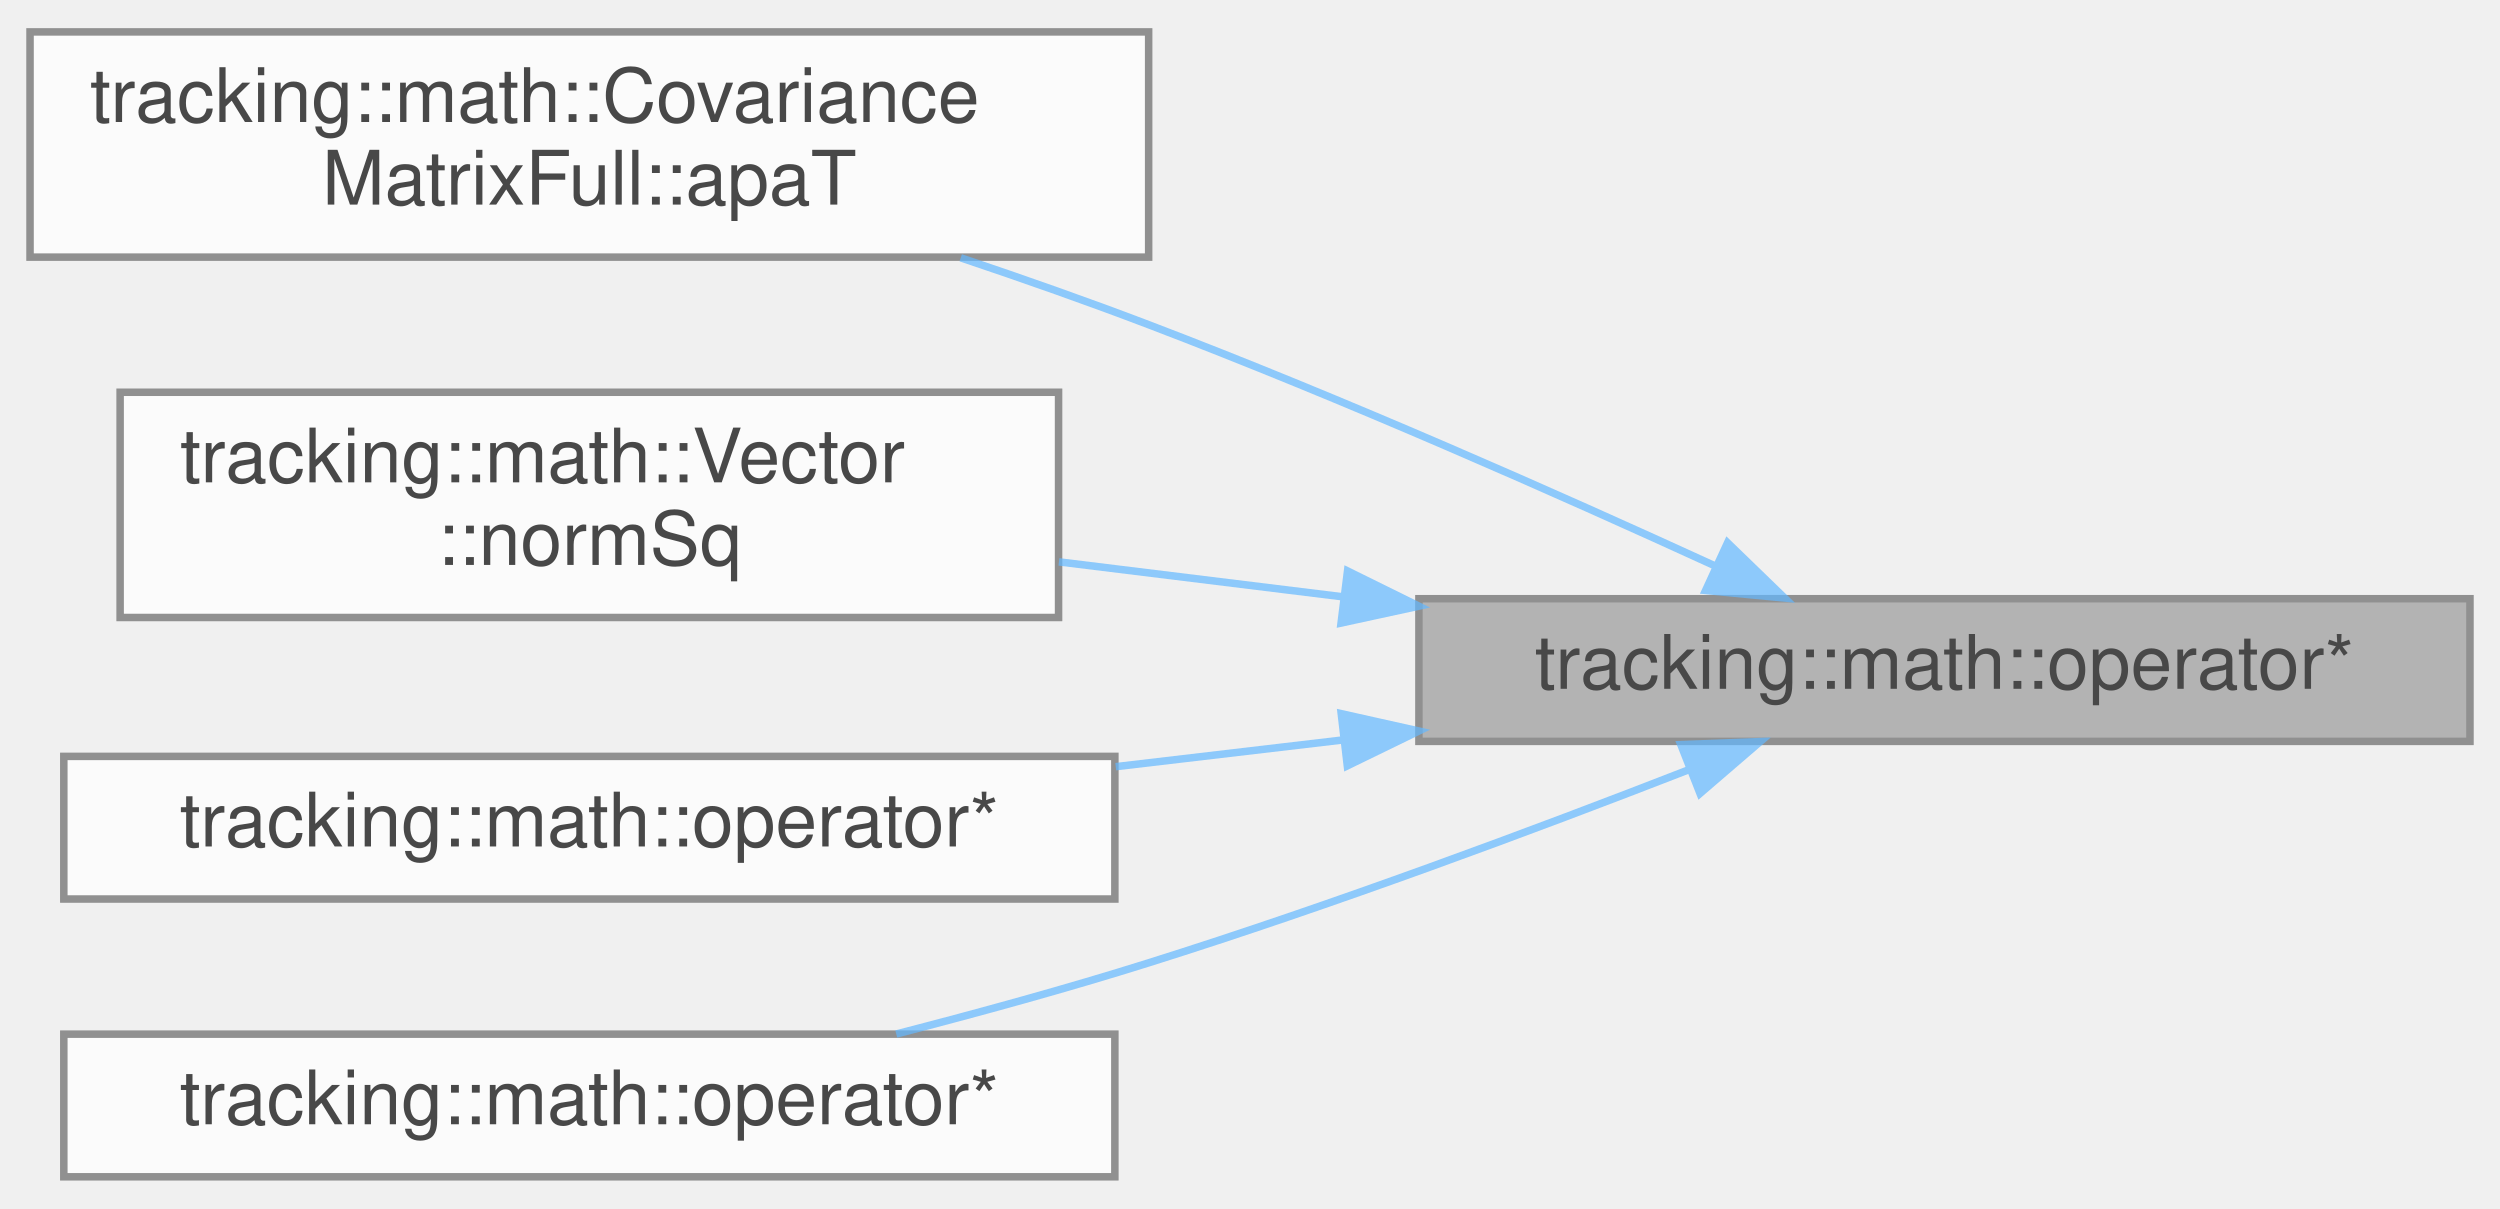
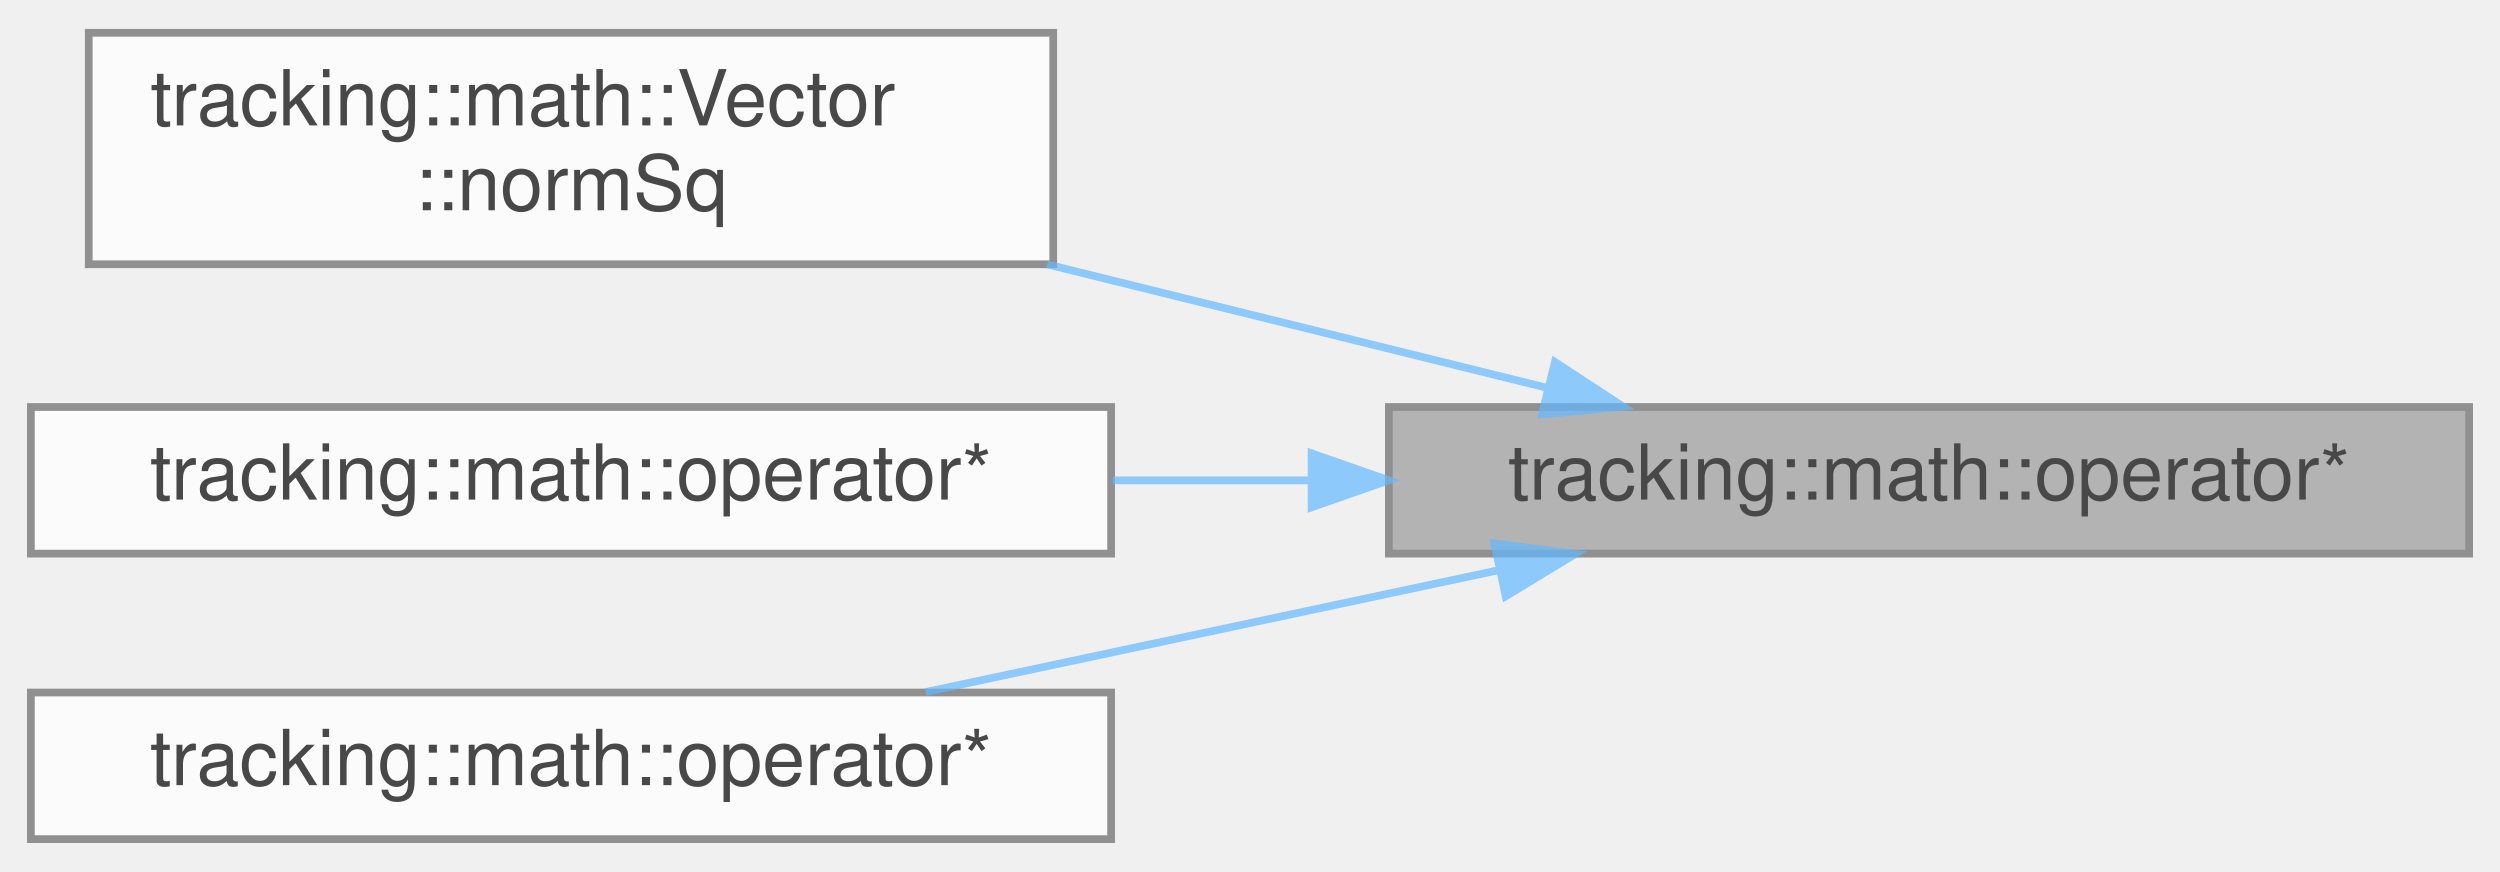
- <svg xmlns="http://www.w3.org/2000/svg" xmlns:xlink="http://www.w3.org/1999/xlink" width="333pt" height="161pt" viewBox="0.00 0.00 333.00 160.50">
+ <svg xmlns="http://www.w3.org/2000/svg" xmlns:xlink="http://www.w3.org/1999/xlink" width="324pt" height="113pt" viewBox="0.00 0.00 324.00 112.50">
  <svg id="main" version="1.1" xml:space="preserve">
    <style type="text/css">
.node, .edge {opacity: 0.7;}
.node.selected, .edge.selected {opacity: 1;}
.edge:hover path { stroke: red; }
.edge:hover polygon { stroke: red; fill: red; }
</style>
    <svg id="graph" class="graph">
-       <g id="graph0" class="graph" transform="scale(1 1) rotate(0) translate(4 156.5)">
+       <g id="graph0" class="graph" transform="scale(1 1) rotate(0) translate(4 108.5)">
        <g id="Node000001" class="node">
          <g id="a_Node000001">
            <a xlink:title=" ">
-               <polygon fill="#999999" stroke="#666666" points="325,-77 185,-77 185,-58 325,-58 325,-77" />
-               <text text-anchor="middle" x="255" y="-65" font-family="Helvetica,sans-Serif" font-size="10.00">tracking::math::operator*</text>
+               <polygon fill="#999999" stroke="#666666" points="316,-56 176,-56 176,-37 316,-37 316,-56" />
+               <text text-anchor="middle" x="246" y="-44" font-family="Helvetica,sans-Serif" font-size="10.00">tracking::math::operator*</text>
            </a>
          </g>
        </g>
        <g id="Node000002" class="node">
          <g id="a_Node000002">
-             <a xlink:href="classtracking_1_1math_1_1CovarianceMatrixFull.html#a70d258c33ab8284534f22683e26ec06e" target="_top" xlink:title="Compute A*P*A^T in-place (covariance propagation)">
-               <polygon fill="white" stroke="#666666" points="149,-152.5 0,-152.5 0,-122.5 149,-122.5 149,-152.5" />
-               <text text-anchor="start" x="8" y="-140.5" font-family="Helvetica,sans-Serif" font-size="10.00">tracking::math::Covariance</text>
-               <text text-anchor="middle" x="74.5" y="-129.5" font-family="Helvetica,sans-Serif" font-size="10.00">MatrixFull::apaT</text>
+             <a xlink:href="classtracking_1_1math_1_1Vector.html#a0f839b3b261c9a949ba0f0dfa133f7ca" target="_top" xlink:title="Compute the squared Euclidean norm (L2 norm squared) of the vector.">
+               <polygon fill="white" stroke="#666666" points="132.5,-104.5 7.5,-104.5 7.5,-74.5 132.5,-74.5 132.5,-104.5" />
+               <text text-anchor="start" x="15.5" y="-92.5" font-family="Helvetica,sans-Serif" font-size="10.00">tracking::math::Vector</text>
+               <text text-anchor="middle" x="70" y="-81.5" font-family="Helvetica,sans-Serif" font-size="10.00">::normSq</text>
            </a>
          </g>
        </g>
        <g id="edge1_Node000001_Node000002" class="edge">
          <g id="a_edge1_Node000001_Node000002">
            <a xlink:title=" ">
-               <path fill="none" stroke="#63b8ff" d="M224.44,-81.37C203.58,-90.93 174.85,-103.65 149,-113.5 140.97,-116.56 132.37,-119.59 123.97,-122.41" />
-               <polygon fill="#63b8ff" stroke="#63b8ff" points="226.11,-84.46 233.72,-77.09 223.18,-78.1 226.11,-84.46" />
+               <path fill="none" stroke="#63b8ff" d="M196.53,-58.48C176.45,-63.44 152.94,-69.25 131.72,-74.49" />
+               <polygon fill="#63b8ff" stroke="#63b8ff" points="197.52,-61.84 206.38,-56.04 195.84,-55.04 197.52,-61.84" />
            </a>
          </g>
        </g>
        <g id="Node000003" class="node">
          <g id="a_Node000003">
-             <a xlink:href="classtracking_1_1math_1_1Vector.html#a0f839b3b261c9a949ba0f0dfa133f7ca" target="_top" xlink:title="Compute the squared Euclidean norm (L2 norm squared) of the vector.">
-               <polygon fill="white" stroke="#666666" points="137,-104.5 12,-104.5 12,-74.5 137,-74.5 137,-104.5" />
-               <text text-anchor="start" x="20" y="-92.5" font-family="Helvetica,sans-Serif" font-size="10.00">tracking::math::Vector</text>
-               <text text-anchor="middle" x="74.5" y="-81.5" font-family="Helvetica,sans-Serif" font-size="10.00">::normSq</text>
+             <a xlink:href="namespacetracking_1_1math.html#a5da1defd9816130013342221228abf76" target="_top" xlink:title="Multiply a matrix by a column view.">
+               <polygon fill="white" stroke="#666666" points="140,-56 0,-56 0,-37 140,-37 140,-56" />
+               <text text-anchor="middle" x="70" y="-44" font-family="Helvetica,sans-Serif" font-size="10.00">tracking::math::operator*</text>
            </a>
          </g>
        </g>
        <g id="edge2_Node000001_Node000003" class="edge">
          <g id="a_edge2_Node000001_Node000003">
            <a xlink:title=" ">
-               <path fill="none" stroke="#63b8ff" d="M174.89,-77.25C162.21,-78.81 149.24,-80.41 137.05,-81.91" />
-               <polygon fill="#63b8ff" stroke="#63b8ff" points="175.49,-80.7 184.99,-76.01 174.63,-73.76 175.49,-80.7" />
+               <path fill="none" stroke="#63b8ff" d="M165.97,-46.5C157.38,-46.5 148.68,-46.5 140.22,-46.5" />
+               <polygon fill="#63b8ff" stroke="#63b8ff" points="165.98,-50 175.98,-46.5 165.98,-43 165.98,-50" />
            </a>
          </g>
        </g>
        <g id="Node000004" class="node">
          <g id="a_Node000004">
-             <a xlink:href="namespacetracking_1_1math.html#a5da1defd9816130013342221228abf76" target="_top" xlink:title="Multiply a matrix by a column view.">
-               <polygon fill="white" stroke="#666666" points="144.5,-56 4.5,-56 4.5,-37 144.5,-37 144.5,-56" />
-               <text text-anchor="middle" x="74.5" y="-44" font-family="Helvetica,sans-Serif" font-size="10.00">tracking::math::operator*</text>
+             <a xlink:href="namespacetracking_1_1math.html#a3cb17735266f10296c8f695c5a160af3" target="_top" xlink:title="Multiply two matrix views.">
+               <polygon fill="white" stroke="#666666" points="140,-19 0,-19 0,0 140,0 140,-19" />
+               <text text-anchor="middle" x="70" y="-7" font-family="Helvetica,sans-Serif" font-size="10.00">tracking::math::operator*</text>
            </a>
          </g>
        </g>
        <g id="edge3_Node000001_Node000004" class="edge">
          <g id="a_edge3_Node000001_Node000004">
            <a xlink:title=" ">
-               <path fill="none" stroke="#63b8ff" d="M174.96,-58.2C164.85,-57.01 154.56,-55.8 144.62,-54.63" />
-               <polygon fill="#63b8ff" stroke="#63b8ff" points="174.65,-61.69 184.99,-59.38 175.46,-54.74 174.65,-61.69" />
-             </a>
-           </g>
-         </g>
-         <g id="Node000005" class="node">
-           <g id="a_Node000005">
-             <a xlink:href="namespacetracking_1_1math.html#a3cb17735266f10296c8f695c5a160af3" target="_top" xlink:title="Multiply two matrix views.">
-               <polygon fill="white" stroke="#666666" points="144.5,-19 4.5,-19 4.5,0 144.5,0 144.5,-19" />
-               <text text-anchor="middle" x="74.5" y="-7" font-family="Helvetica,sans-Serif" font-size="10.00">tracking::math::operator*</text>
-             </a>
-           </g>
-         </g>
-         <g id="edge4_Node000001_Node000005" class="edge">
-           <g id="a_edge4_Node000001_Node000005">
-             <a xlink:title=" ">
-               <path fill="none" stroke="#63b8ff" d="M220.96,-54.23C200.43,-46.24 173.39,-36.16 149,-28.5 138.19,-25.1 126.34,-21.85 115.38,-19.02" />
-               <polygon fill="#63b8ff" stroke="#63b8ff" points="219.88,-57.57 230.47,-57.97 222.44,-51.06 219.88,-57.57" />
+               <path fill="none" stroke="#63b8ff" d="M190.2,-34.85C166.3,-29.77 138.63,-23.88 115.96,-19.06" />
+               <polygon fill="#63b8ff" stroke="#63b8ff" points="189.68,-38.32 200.19,-36.97 191.14,-31.47 189.68,-38.32" />
            </a>
          </g>
        </g>
      </g>
    </svg>
  </svg>
  <style type="text/css">

[data-mouse-over-selected='false'] { opacity: 0.7; }
[data-mouse-over-selected='true']  { opacity: 1.0; }

</style>
</svg>
